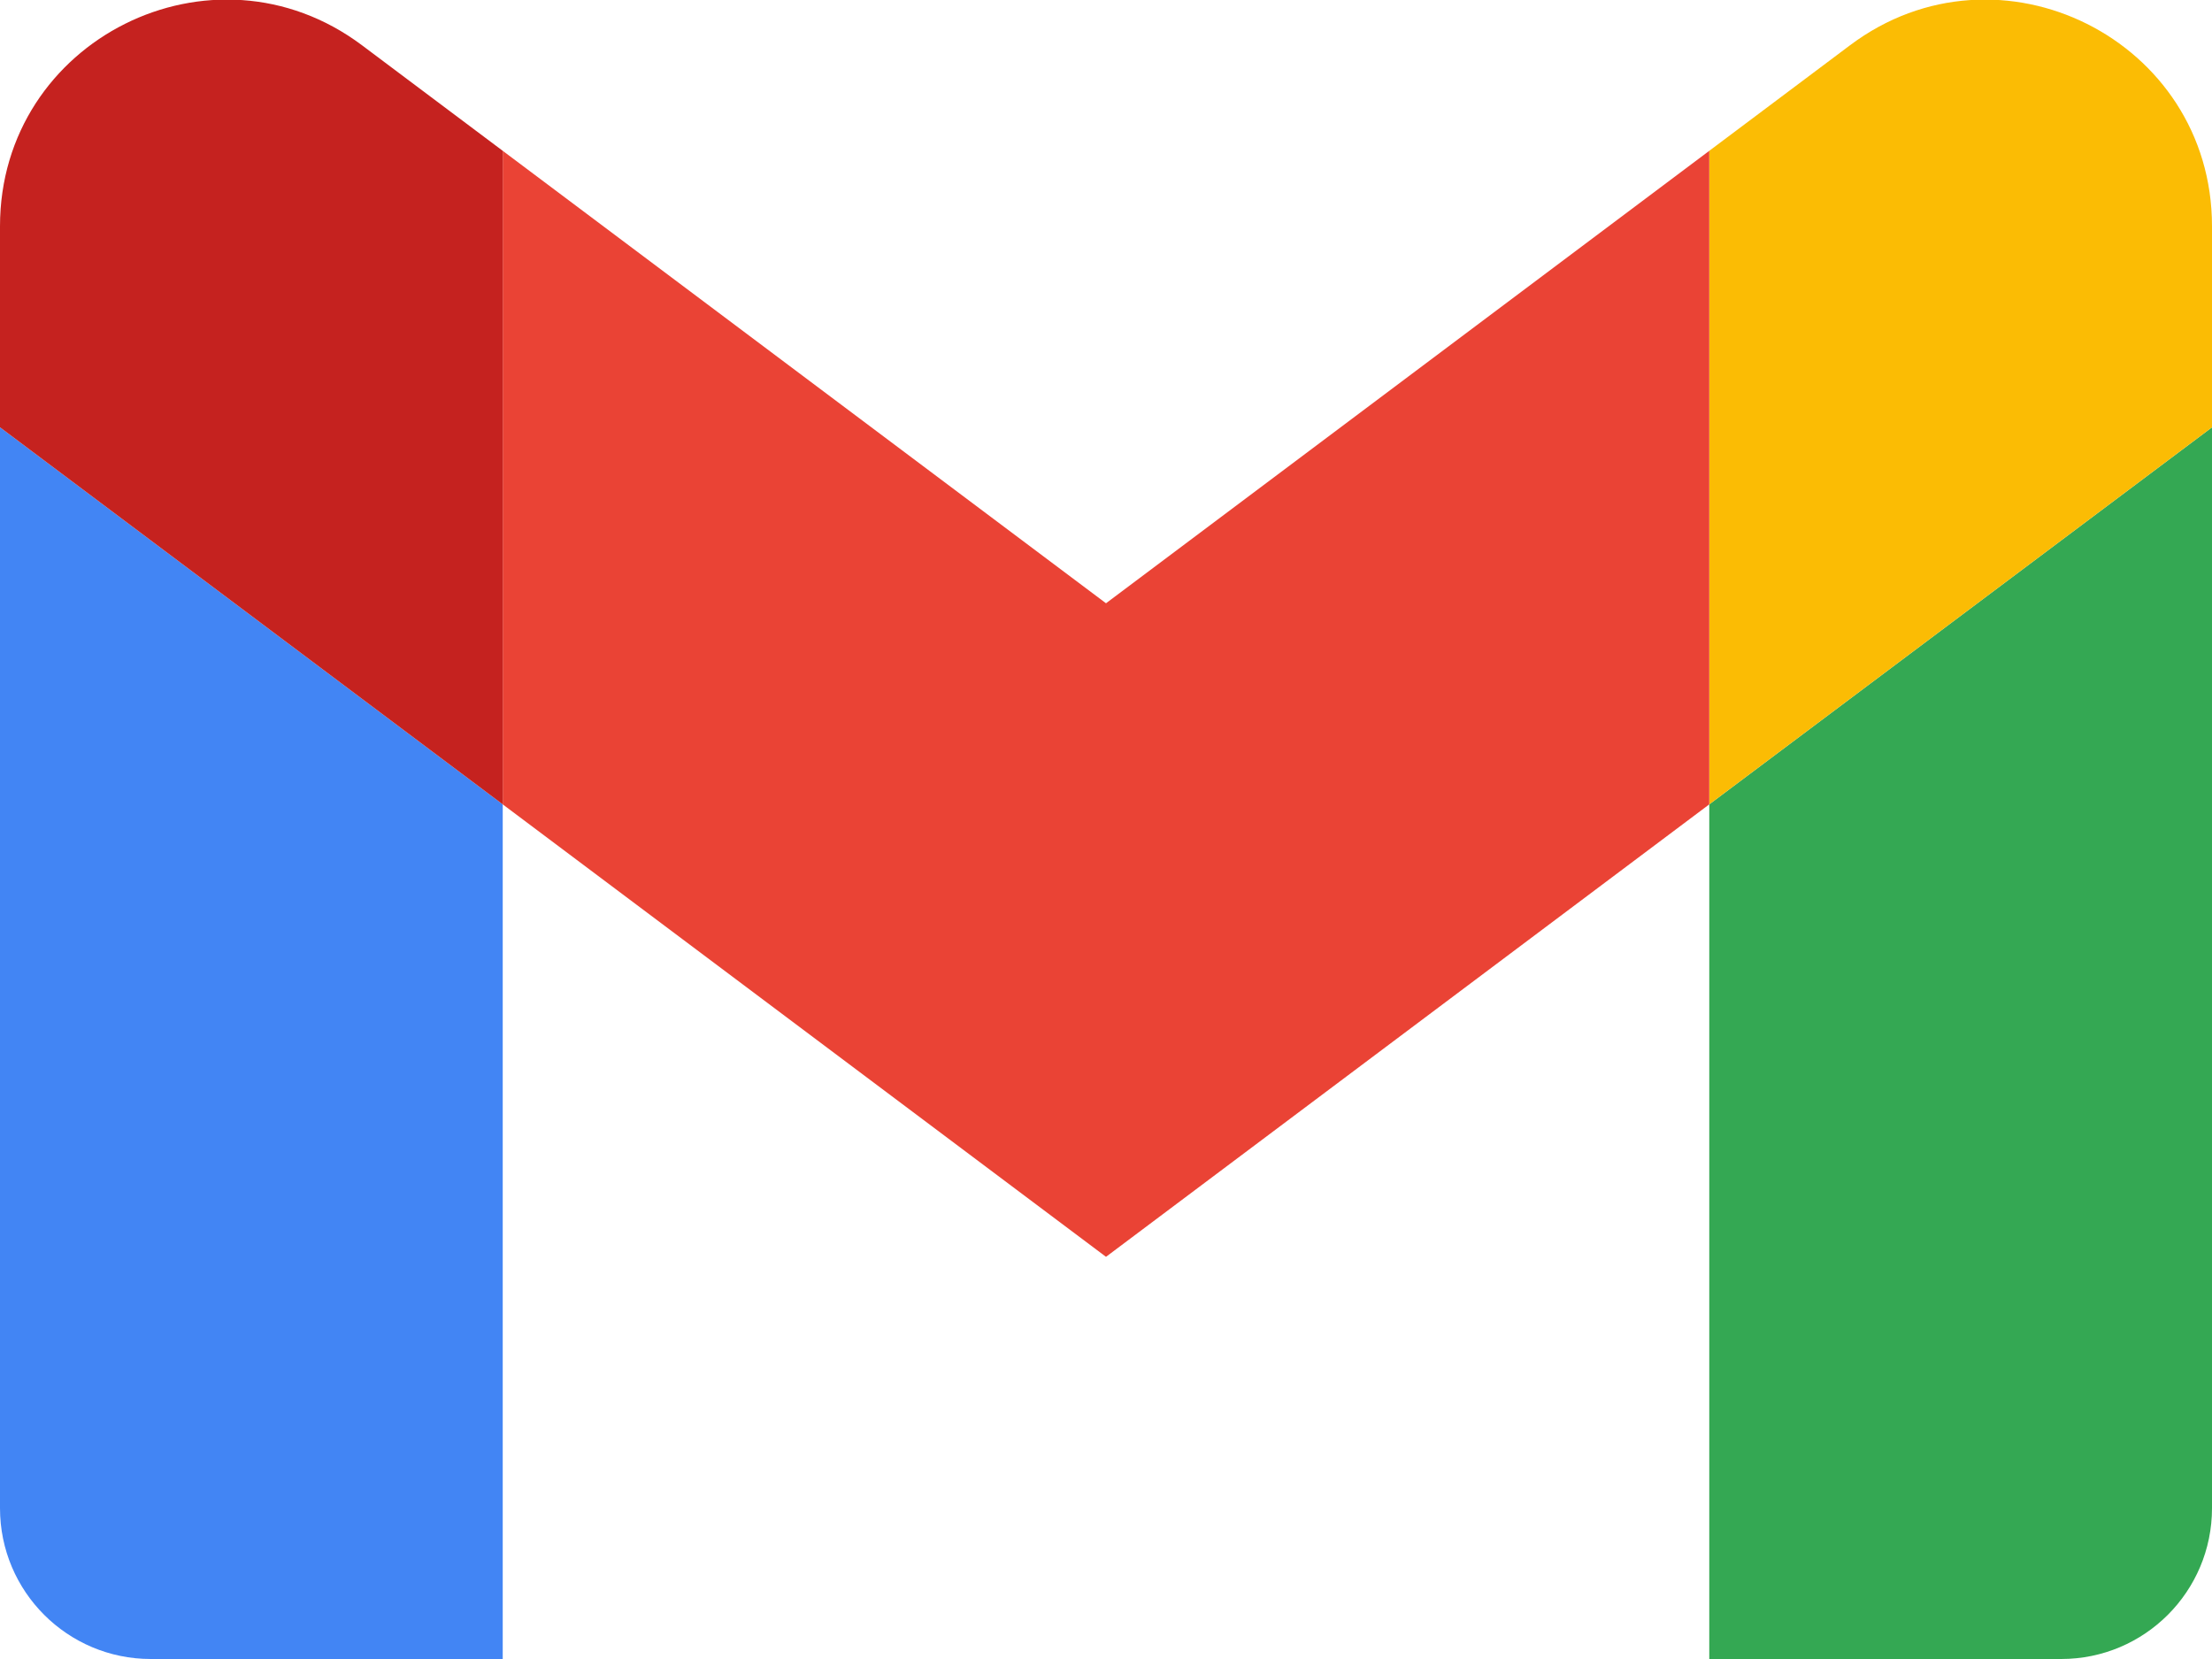
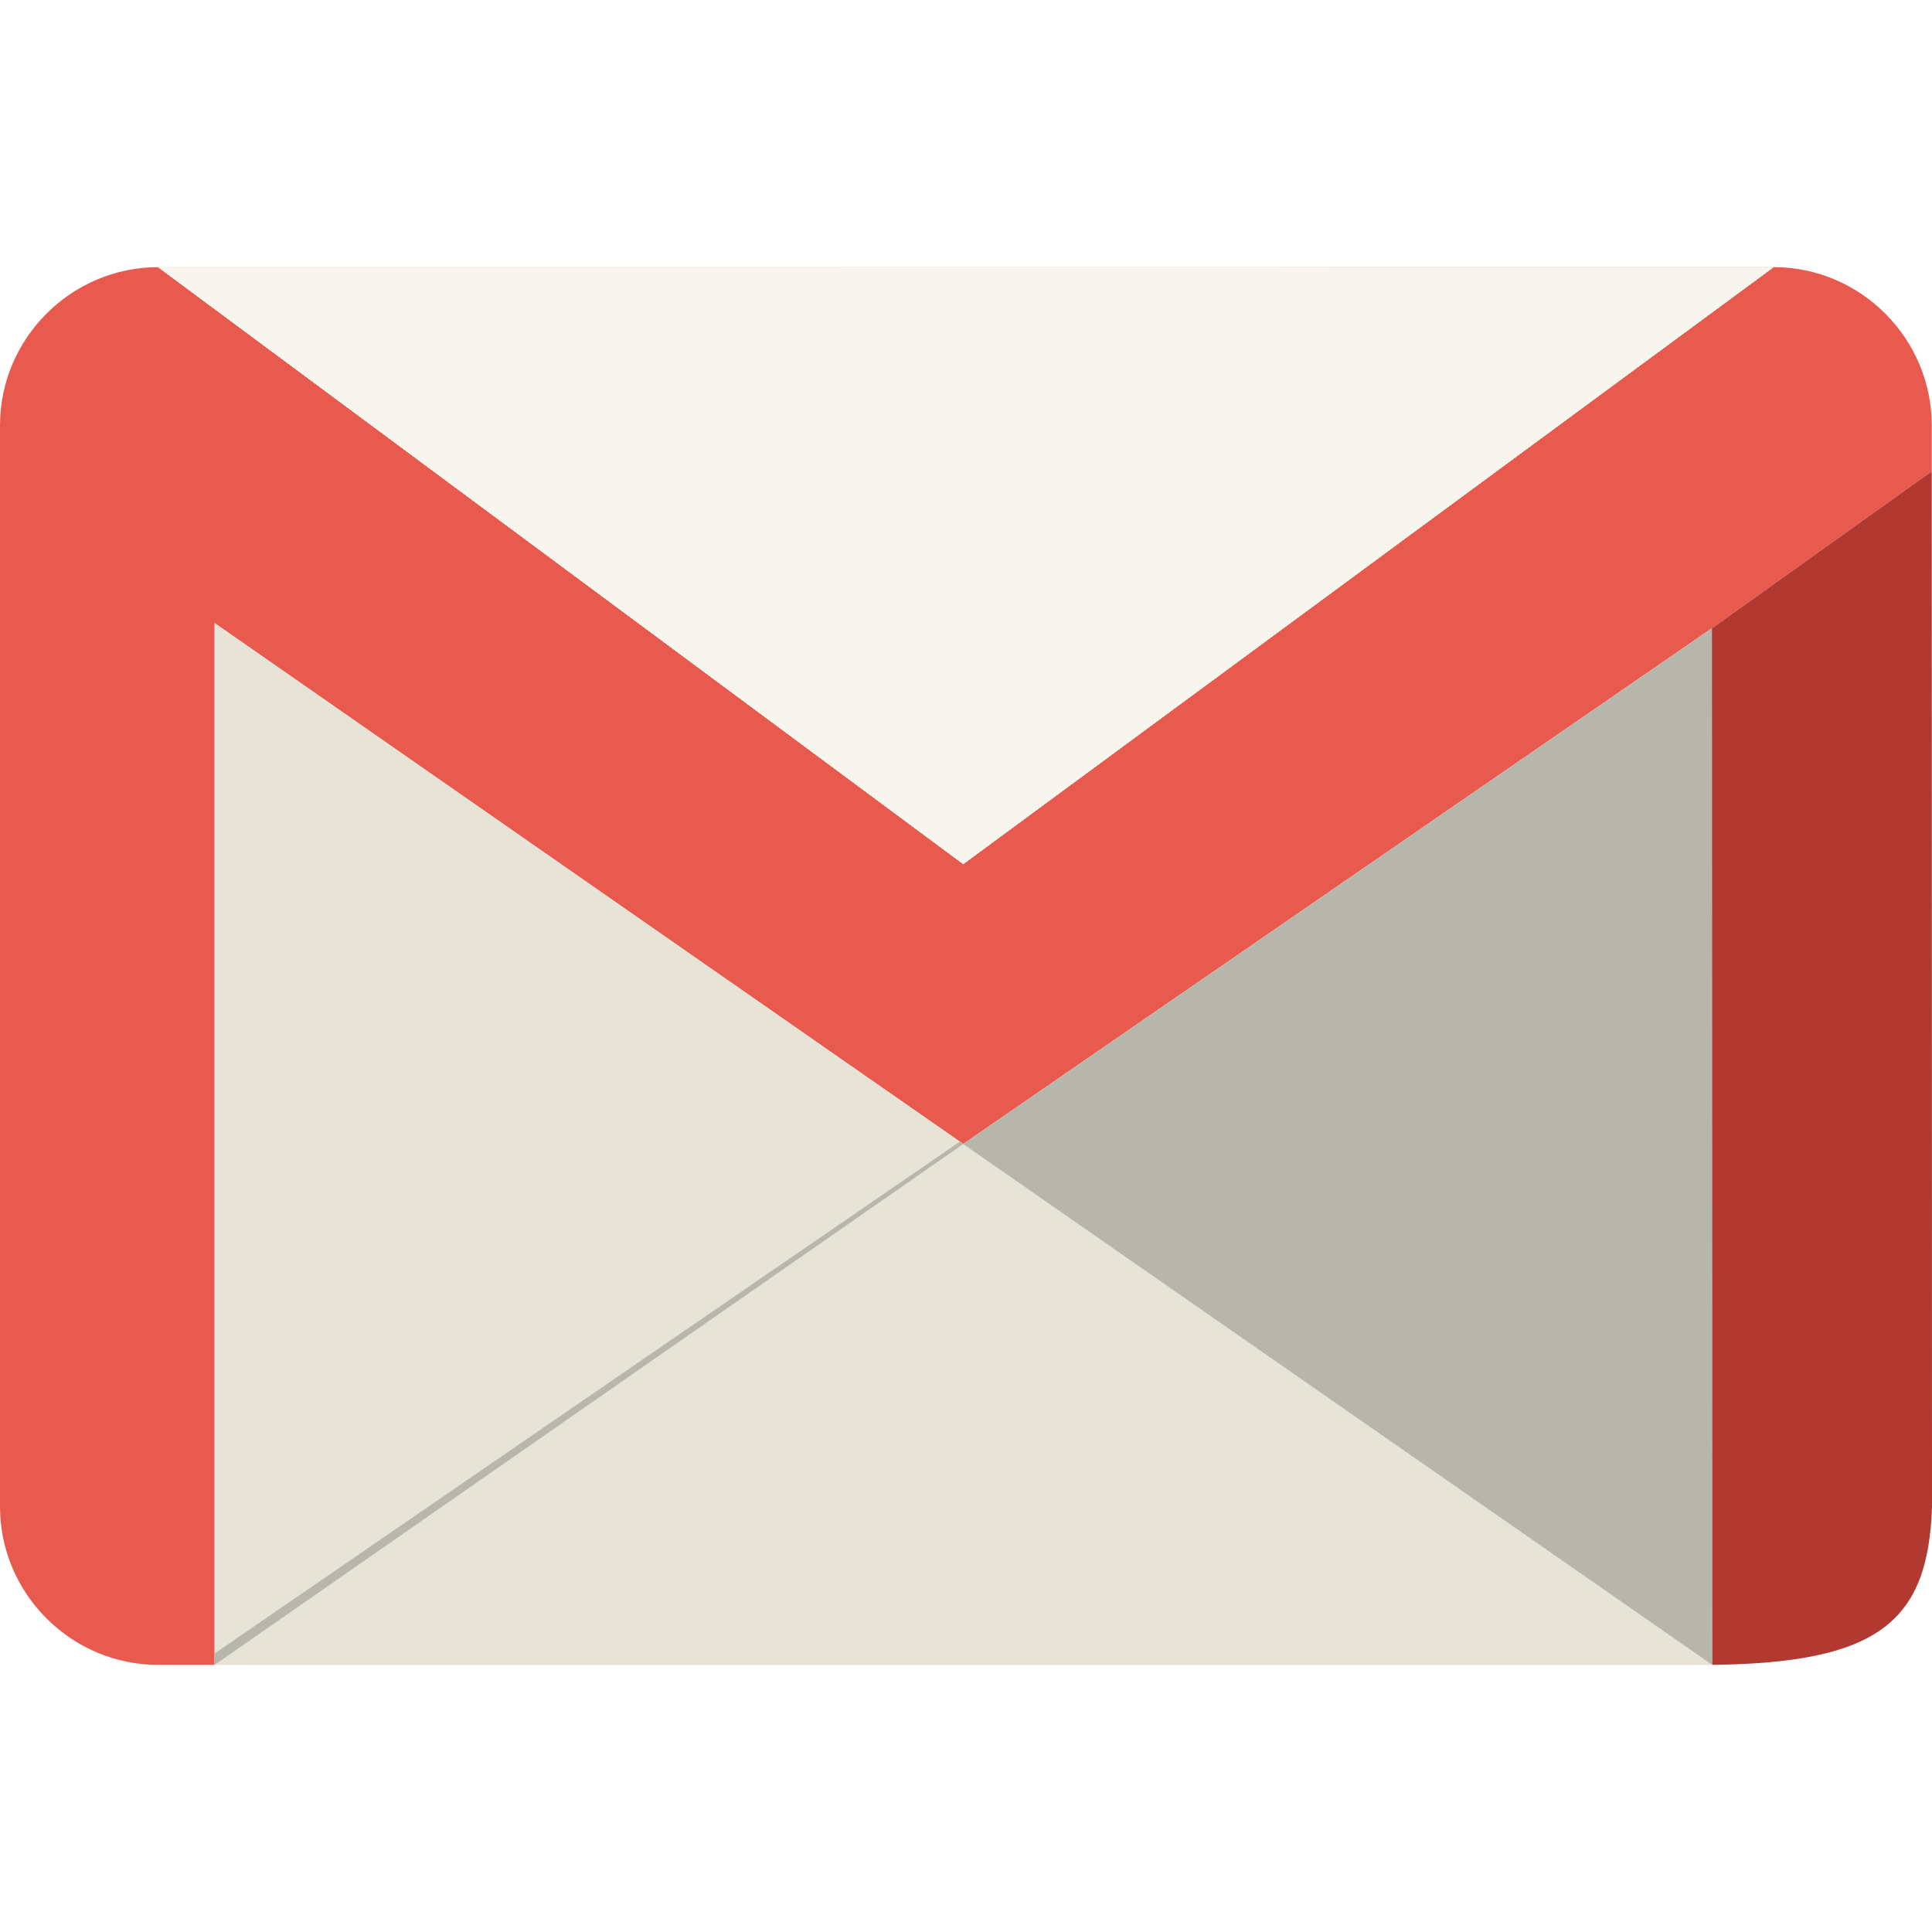
- <svg xmlns="http://www.w3.org/2000/svg" viewBox="52 42 88 66">
-   <path fill="#4285f4" d="M58 108h14V74L52 59v43c0 3.32 2.69 6 6 6" />
-   <path fill="#34a853" d="M120 108h14c3.32 0 6-2.69 6-6V59l-20 15" />
-   <path fill="#fbbc04" d="M120 48v26l20-15v-8c0-7.42-8.47-11.65-14.4-7.2" />
-   <path fill="#ea4335" d="M72 74V48l24 18 24-18v26L96 92" />
-   <path fill="#c5221f" d="M52 51v8l20 15V48l-5.6-4.2c-5.94-4.45-14.4-.22-14.4 7.2" />
+ <svg xmlns="http://www.w3.org/2000/svg" width="800px" height="800px" viewBox="7.086 -169.483 1277.149 1277.149" shape-rendering="geometricPrecision" text-rendering="geometricPrecision" image-rendering="optimizeQuality">
+   <path fill="none" d="M1138.734 931.095h.283M1139.017 931.095h-.283" />
+   <path d="M1179.439 7.087c57.543 0 104.627 47.083 104.627 104.626v30.331l-145.36 103.833-494.873 340.894L148.96 242.419v688.676h-37.247c-57.543 0-104.627-47.082-104.627-104.625V111.742C7.086 54.198 54.17 7.115 111.713 7.115l532.12 394.525L1179.41 7.115l.029-.028z" fill="#e75a4d" />
+   <linearGradient id="a" gradientUnits="userSpaceOnUse" x1="1959.712" y1="737.107" x2="26066.213" y2="737.107" gradientTransform="matrix(.0283 0 0 -.0283 248.36 225.244)">
+     <stop offset="0" stop-color="#f8f6ef" />
+     <stop offset="1" stop-color="#e7e4d6" />
+   </linearGradient>
+   <path fill="url(#a)" d="M111.713 7.087l532.12 394.525L1179.439 7.087z" />
+   <path fill="#e7e4d7" d="M148.96 242.419v688.676h989.774V245.877L643.833 586.771z" />
+   <path fill="#b8b7ae" d="M148.96 931.095l494.873-344.324-2.24-1.586L148.96 923.527z" />
+   <path fill="#b7b6ad" d="M1138.734 245.877l.283 685.218-495.184-344.324z" />
+   <path d="M1284.066 142.044l.17 684.51c-2.494 76.082-35.461 103.238-145.219 104.514l-.283-685.219 145.36-103.833-.028.028z" fill="#b2392f" />
+   <linearGradient id="b" gradientUnits="userSpaceOnUse" x1="1959.712" y1="737.107" x2="26066.213" y2="737.107" gradientTransform="matrix(.0283 0 0 -.0283 248.36 225.244)">
+     <stop offset="0" stop-color="#f8f6ef" />
+     <stop offset="1" stop-color="#e7e4d6" />
+   </linearGradient>
+   <path fill="url(#b)" d="M111.713 7.087l532.12 394.525L1179.439 7.087z" />
+   <linearGradient id="c" gradientUnits="userSpaceOnUse" x1="1959.712" y1="737.107" x2="26066.213" y2="737.107" gradientTransform="matrix(.0283 0 0 -.0283 248.36 225.244)">
+     <stop offset="0" stop-color="#f8f6ef" />
+     <stop offset="1" stop-color="#e7e4d6" />
+   </linearGradient>
+   <path fill="url(#c)" d="M111.713 7.087l532.12 394.525L1179.439 7.087z" />
+   <linearGradient id="d" gradientUnits="userSpaceOnUse" x1="1959.712" y1="737.107" x2="26066.213" y2="737.107" gradientTransform="matrix(.0283 0 0 -.0283 248.36 225.244)">
+     <stop offset="0" stop-color="#f8f6ef" />
+     <stop offset="1" stop-color="#e7e4d6" />
+   </linearGradient>
+   <path fill="url(#d)" d="M111.713 7.087l532.12 394.525L1179.439 7.087z" />
+   <linearGradient id="e" gradientUnits="userSpaceOnUse" x1="1959.712" y1="737.107" x2="26066.213" y2="737.107" gradientTransform="matrix(.0283 0 0 -.0283 248.36 225.244)">
+     <stop offset="0" stop-color="#f8f6ef" />
+     <stop offset="1" stop-color="#e7e4d6" />
+   </linearGradient>
+   <path fill="url(#e)" d="M111.713 7.087l532.12 394.525L1179.439 7.087z" />
+   <linearGradient id="f" gradientUnits="userSpaceOnUse" x1="1959.712" y1="737.107" x2="26066.213" y2="737.107" gradientTransform="matrix(.0283 0 0 -.0283 248.36 225.244)">
+     <stop offset="0" stop-color="#f8f6ef" />
+     <stop offset="1" stop-color="#e7e4d6" />
+   </linearGradient>
+   <path fill="url(#f)" d="M111.713 7.087l532.12 394.525L1179.439 7.087z" />
+   <linearGradient id="g" gradientUnits="userSpaceOnUse" x1="1959.712" y1="737.107" x2="26066.213" y2="737.107" gradientTransform="matrix(.0283 0 0 -.0283 248.36 225.244)">
+     <stop offset="0" stop-color="#f8f6ef" />
+     <stop offset="1" stop-color="#e7e4d6" />
+   </linearGradient>
+   <path fill="url(#g)" d="M111.713 7.087l532.12 394.525L1179.439 7.087z" />
+   <linearGradient id="h" gradientUnits="userSpaceOnUse" x1="1959.712" y1="737.107" x2="26066.213" y2="737.107" gradientTransform="matrix(.0283 0 0 -.0283 248.36 225.244)">
+     <stop offset="0" stop-color="#f8f6ef" />
+     <stop offset="1" stop-color="#e7e4d6" />
+   </linearGradient>
+   <path fill="url(#h)" d="M111.713 7.087l532.12 394.525L1179.439 7.087z" />
+   <path fill="#f7f5ed" d="M111.713 7.087l532.12 394.525L1179.439 7.087z" />
</svg>
